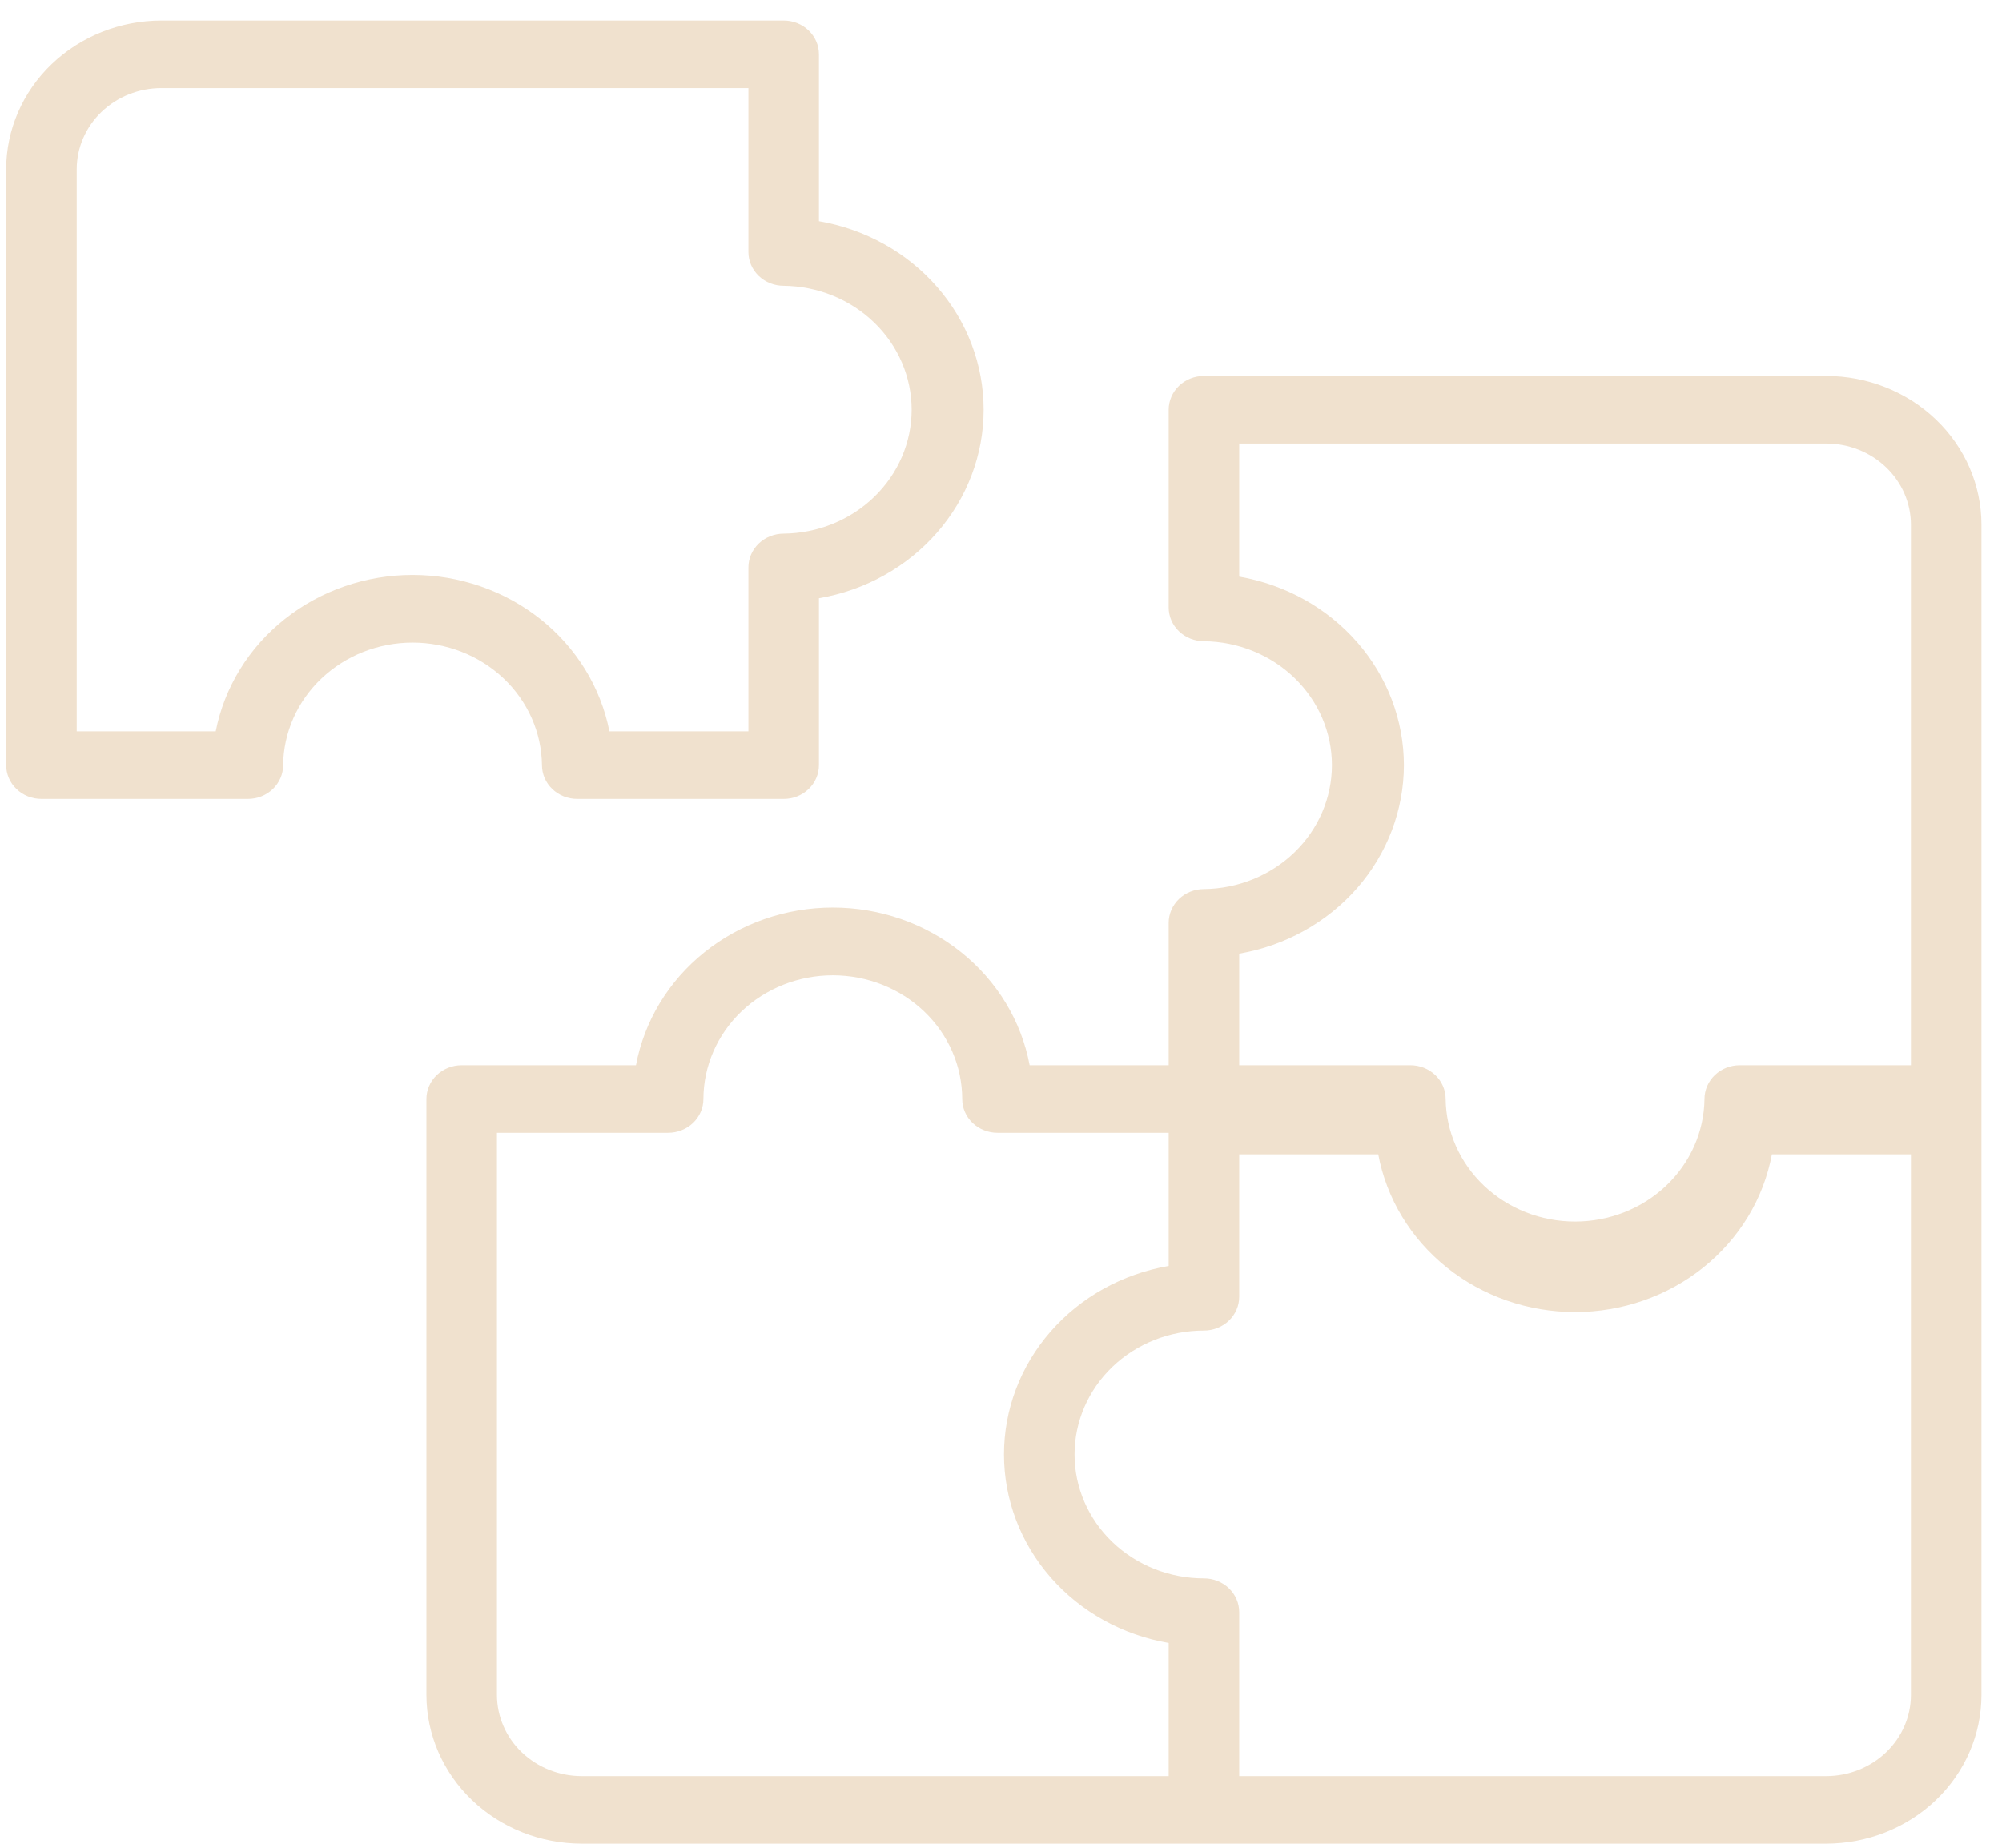
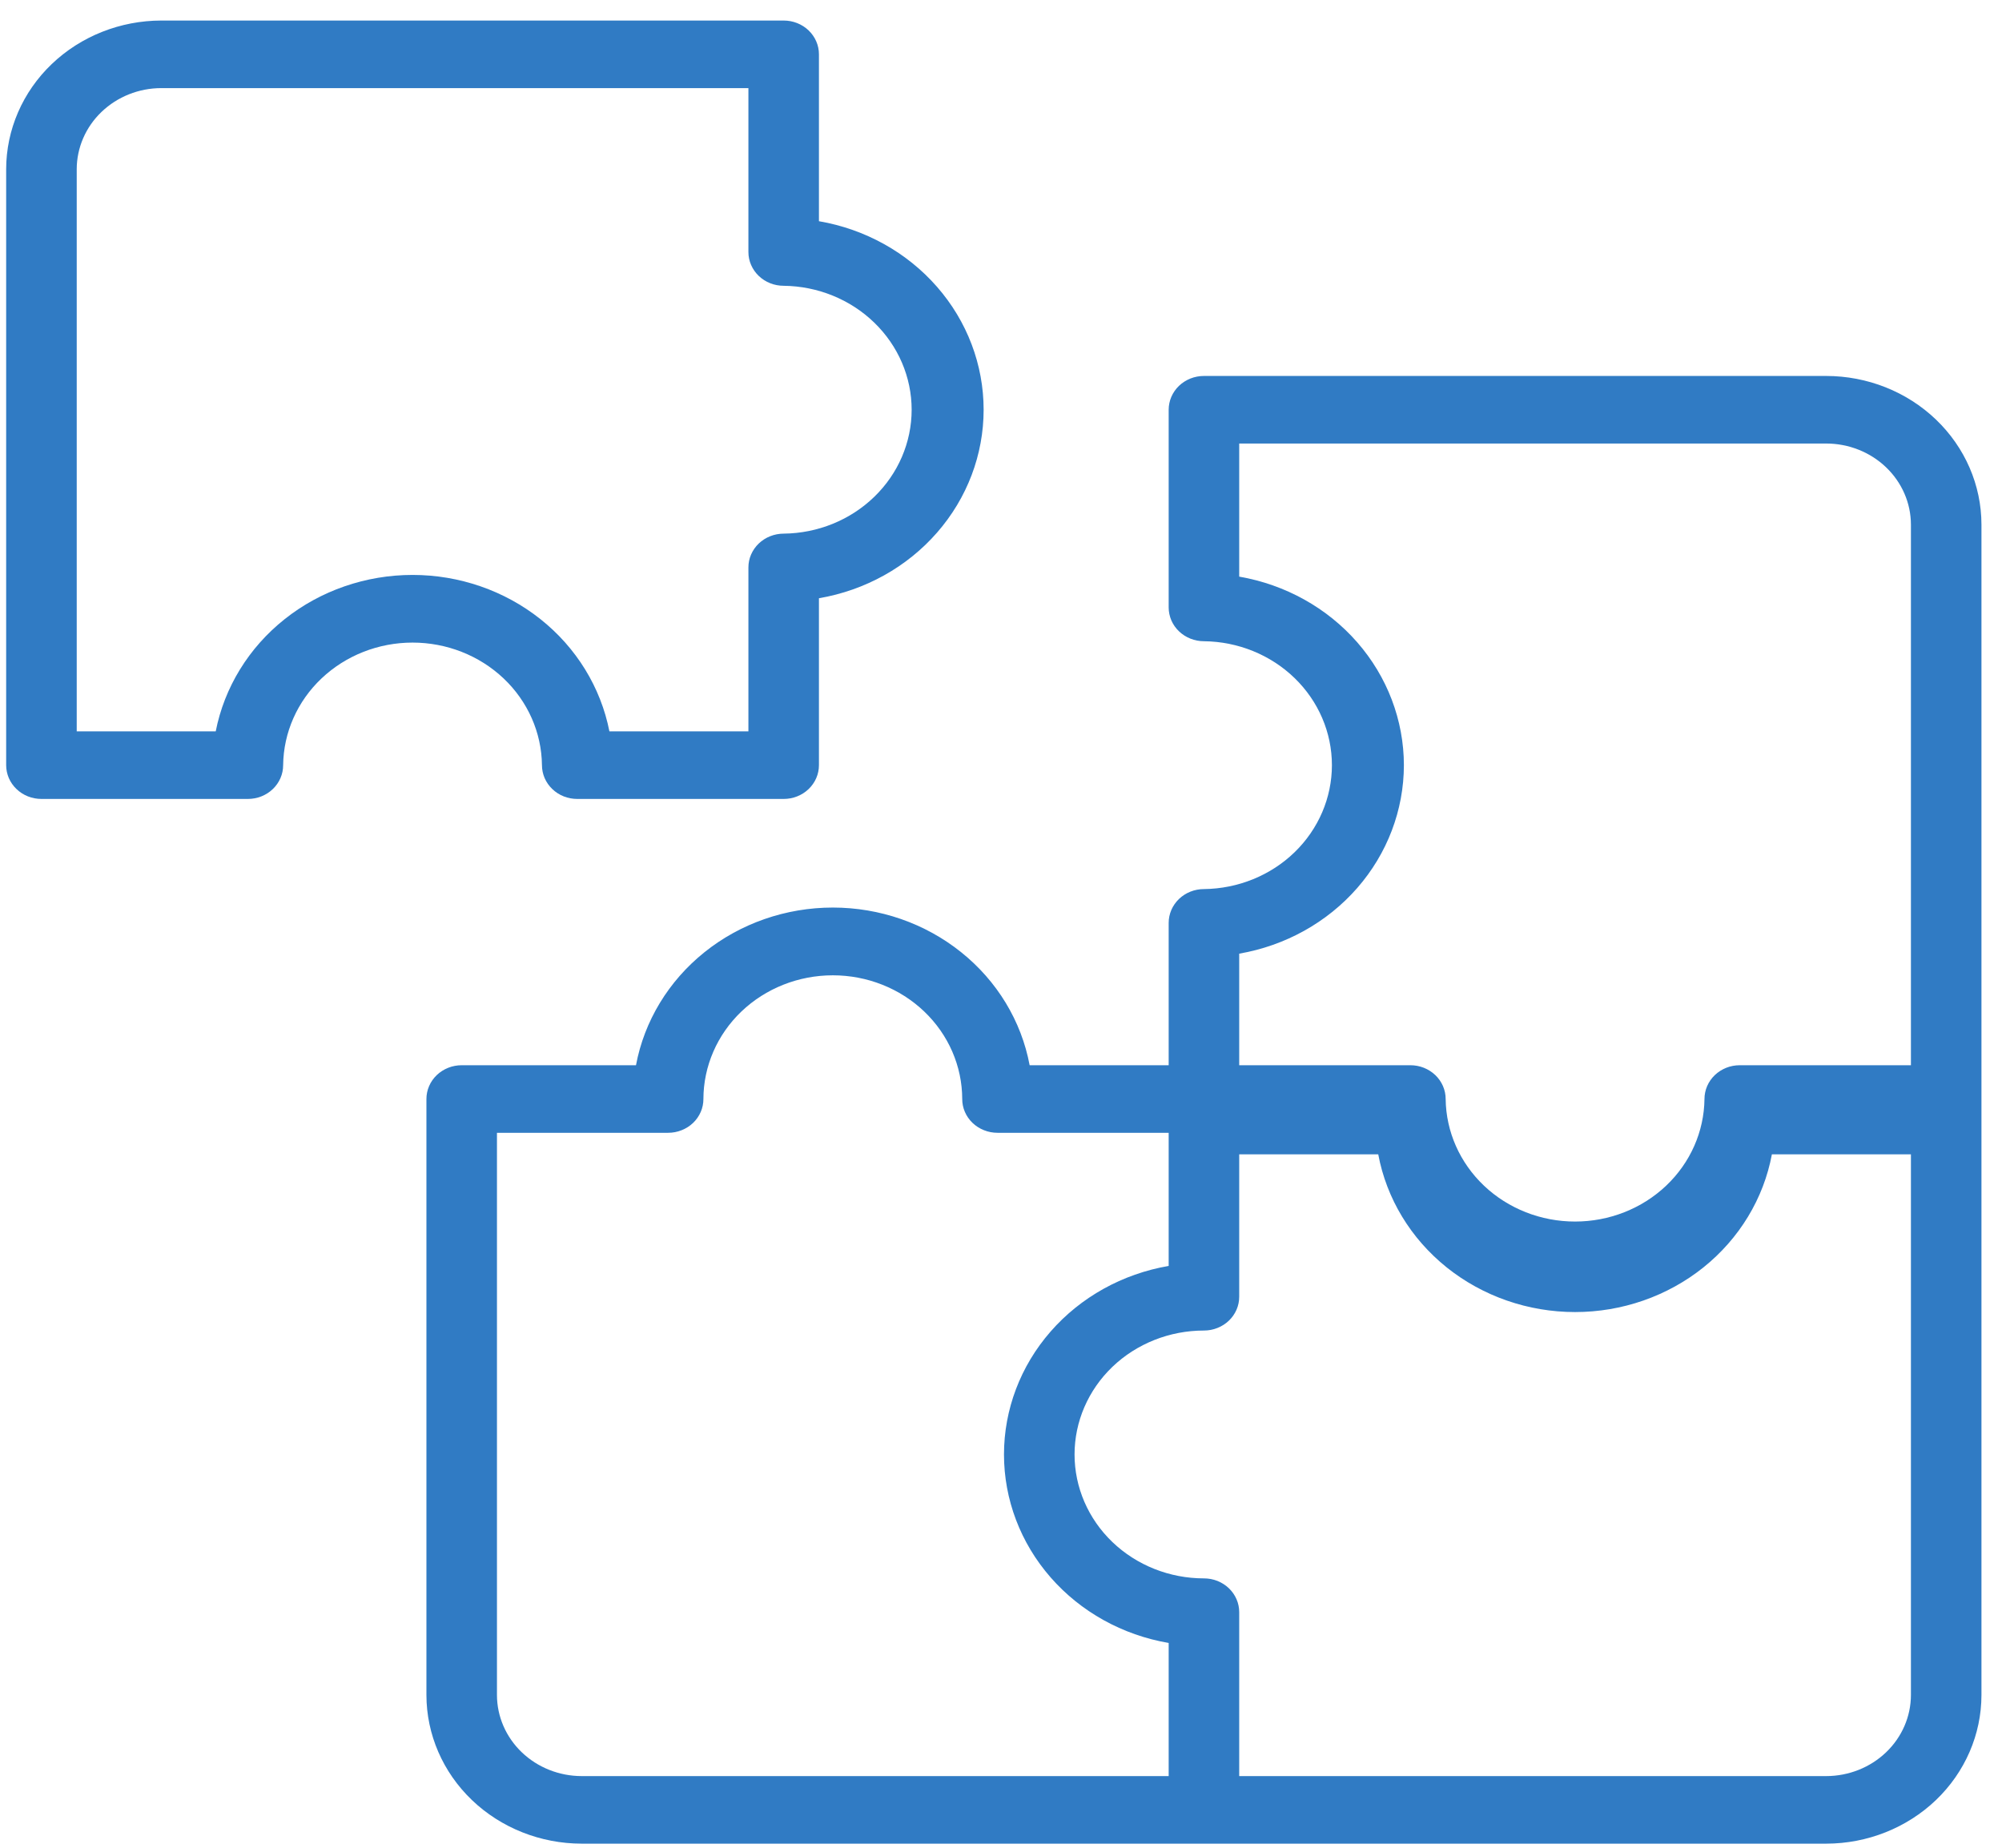
<svg xmlns="http://www.w3.org/2000/svg" width="65" height="60" viewBox="0 0 65 60" fill="none">
-   <path d="M17.596 24.846C17.596 24.99 17.626 25.133 17.683 25.266C17.741 25.399 17.825 25.52 17.932 25.622C18.038 25.724 18.164 25.805 18.303 25.86C18.442 25.915 18.591 25.943 18.741 25.943H25.444C25.595 25.943 25.743 25.915 25.882 25.86C26.021 25.805 26.148 25.724 26.254 25.622C26.36 25.52 26.445 25.399 26.502 25.266C26.56 25.133 26.589 24.99 26.589 24.846V19.426C28.089 19.169 29.446 18.414 30.423 17.295C31.401 16.176 31.936 14.764 31.936 13.305C31.936 11.845 31.401 10.433 30.423 9.314C29.446 8.195 28.089 7.44 26.589 7.183V1.764C26.589 1.62 26.56 1.477 26.502 1.344C26.445 1.211 26.36 1.09 26.254 0.988C26.148 0.886 26.021 0.805 25.882 0.75C25.743 0.695 25.595 0.667 25.444 0.667H5.24C3.904 0.668 2.623 1.177 1.678 2.082C0.733 2.987 0.202 4.214 0.2 5.494V24.846C0.2 24.99 0.23 25.133 0.287 25.266C0.345 25.399 0.429 25.52 0.536 25.622C0.642 25.724 0.768 25.805 0.907 25.86C1.046 25.915 1.195 25.943 1.345 25.943H8.048C8.198 25.943 8.347 25.915 8.486 25.86C8.625 25.805 8.752 25.724 8.858 25.622C8.964 25.52 9.049 25.399 9.106 25.266C9.164 25.133 9.193 24.99 9.193 24.846C9.205 23.787 9.653 22.774 10.44 22.029C11.227 21.284 12.288 20.866 13.395 20.866C14.501 20.866 15.563 21.284 16.35 22.029C17.136 22.774 17.584 23.787 17.596 24.846ZM7.004 23.749H2.491V5.494C2.492 4.796 2.782 4.126 3.297 3.633C3.813 3.139 4.511 2.861 5.24 2.861H24.299V8.184C24.299 8.328 24.328 8.47 24.386 8.603C24.444 8.736 24.528 8.857 24.634 8.959C24.741 9.061 24.867 9.142 25.006 9.197C25.145 9.252 25.294 9.28 25.444 9.28C26.55 9.292 27.607 9.722 28.384 10.475C29.162 11.228 29.599 12.245 29.599 13.305C29.599 14.364 29.162 15.381 28.384 16.134C27.607 16.887 26.55 17.317 25.444 17.328C25.294 17.328 25.145 17.357 25.006 17.412C24.867 17.467 24.741 17.548 24.634 17.65C24.528 17.752 24.444 17.873 24.386 18.006C24.328 18.139 24.299 18.281 24.299 18.425V23.749H19.786C19.506 22.322 18.714 21.032 17.547 20.105C16.38 19.177 14.911 18.669 13.395 18.669C11.878 18.669 10.409 19.177 9.242 20.105C8.075 21.032 7.284 22.322 7.004 23.749Z" fill="#f0e1ce" />
-   <path d="M59.293 12.208H39.089C38.939 12.208 38.79 12.236 38.651 12.291C38.512 12.347 38.386 12.427 38.279 12.529C38.173 12.631 38.089 12.752 38.031 12.885C37.974 13.018 37.944 13.161 37.944 13.305V19.725C37.944 19.869 37.974 20.012 38.031 20.145C38.089 20.278 38.173 20.399 38.279 20.5C38.386 20.602 38.512 20.683 38.651 20.738C38.79 20.793 38.939 20.822 39.089 20.822C40.195 20.833 41.252 21.263 42.03 22.016C42.808 22.769 43.244 23.786 43.244 24.846C43.244 25.905 42.808 26.922 42.03 27.676C41.252 28.429 40.195 28.858 39.089 28.87C38.939 28.87 38.79 28.898 38.651 28.953C38.512 29.008 38.386 29.089 38.279 29.191C38.173 29.293 38.089 29.414 38.031 29.547C37.974 29.68 37.944 29.823 37.944 29.967V34.59H33.43C33.161 33.154 32.374 31.855 31.205 30.919C30.037 29.983 28.563 29.47 27.04 29.47C25.517 29.47 24.042 29.983 22.874 30.919C21.706 31.855 20.918 33.154 20.649 34.59H14.99C14.84 34.59 14.691 34.618 14.552 34.673C14.413 34.729 14.286 34.809 14.18 34.911C14.074 35.013 13.989 35.134 13.932 35.267C13.874 35.4 13.845 35.543 13.845 35.687V55.04C13.846 56.32 14.378 57.547 15.323 58.452C16.267 59.356 17.549 59.865 18.885 59.867H59.293C60.629 59.865 61.91 59.356 62.855 58.452C63.8 57.547 64.332 56.32 64.333 55.04V17.035C64.332 15.755 63.8 14.528 62.855 13.623C61.91 12.718 60.629 12.209 59.293 12.208ZM45.581 24.846C45.579 23.388 45.043 21.976 44.066 20.857C43.089 19.738 41.733 18.984 40.234 18.724V14.402H59.293C60.022 14.403 60.721 14.68 61.236 15.174C61.752 15.668 62.042 16.337 62.043 17.035V34.59H56.485C56.335 34.59 56.186 34.618 56.047 34.673C55.908 34.729 55.782 34.809 55.675 34.911C55.569 35.013 55.485 35.134 55.427 35.267C55.37 35.4 55.34 35.543 55.34 35.687C55.328 36.746 54.88 37.759 54.093 38.504C53.306 39.249 52.245 39.666 51.138 39.666C50.032 39.666 48.971 39.249 48.184 38.504C47.397 37.758 46.949 36.746 46.937 35.687C46.937 35.543 46.907 35.4 46.85 35.267C46.792 35.134 46.708 35.013 46.602 34.911C46.495 34.809 46.369 34.729 46.23 34.673C46.091 34.618 45.942 34.59 45.792 34.59H40.234V30.967C41.733 30.708 43.089 29.953 44.066 28.835C45.043 27.716 45.579 26.305 45.581 24.846ZM16.135 55.04V36.784H21.693C21.843 36.784 21.992 36.756 22.131 36.7C22.27 36.645 22.397 36.565 22.503 36.463C22.609 36.361 22.694 36.24 22.751 36.107C22.809 35.974 22.838 35.831 22.838 35.687C22.84 34.621 23.284 33.599 24.071 32.846C24.859 32.093 25.927 31.67 27.04 31.67C28.153 31.67 29.22 32.093 30.008 32.846C30.796 33.599 31.239 34.621 31.241 35.687C31.241 35.831 31.27 35.974 31.328 36.107C31.385 36.24 31.47 36.361 31.576 36.463C31.683 36.565 31.809 36.645 31.948 36.7C32.087 36.756 32.236 36.784 32.386 36.784H37.944V41.107C36.444 41.365 35.087 42.119 34.11 43.238C33.132 44.357 32.597 45.77 32.597 47.229C32.597 48.688 33.132 50.101 34.11 51.22C35.087 52.339 36.444 53.093 37.944 53.35V57.673H18.885C18.156 57.672 17.457 57.394 16.942 56.901C16.426 56.407 16.136 55.738 16.135 55.04ZM59.293 57.673H40.234V52.35C40.234 52.206 40.205 52.063 40.147 51.93C40.09 51.797 40.005 51.676 39.899 51.574C39.793 51.472 39.666 51.392 39.528 51.336C39.389 51.281 39.24 51.253 39.089 51.253C37.975 51.253 36.906 50.829 36.118 50.074C35.331 49.32 34.888 48.296 34.888 47.229C34.888 46.162 35.331 45.138 36.118 44.383C36.906 43.629 37.975 43.205 39.089 43.205C39.24 43.205 39.389 43.177 39.528 43.121C39.666 43.066 39.793 42.986 39.899 42.884C40.005 42.782 40.09 42.661 40.147 42.528C40.205 42.395 40.234 42.252 40.234 42.108V37.483H44.748C45.017 38.92 45.804 40.219 46.972 41.156C48.141 42.092 49.615 42.605 51.139 42.605C52.662 42.605 54.136 42.092 55.305 41.156C56.473 40.219 57.261 38.92 57.529 37.483H62.043V55.04C62.042 55.738 61.752 56.407 61.236 56.901C60.721 57.394 60.022 57.672 59.293 57.673Z" fill="#f0e1ce" />
+   <path d="M17.596 24.846C17.596 24.99 17.626 25.133 17.683 25.266C17.741 25.399 17.825 25.52 17.932 25.622C18.038 25.724 18.164 25.805 18.303 25.86C18.442 25.915 18.591 25.943 18.741 25.943H25.444C25.595 25.943 25.743 25.915 25.882 25.86C26.021 25.805 26.148 25.724 26.254 25.622C26.36 25.52 26.445 25.399 26.502 25.266C26.56 25.133 26.589 24.99 26.589 24.846V19.426C28.089 19.169 29.446 18.414 30.423 17.295C31.401 16.176 31.936 14.764 31.936 13.305C31.936 11.845 31.401 10.433 30.423 9.314C29.446 8.195 28.089 7.44 26.589 7.183V1.764C26.589 1.62 26.56 1.477 26.502 1.344C26.445 1.211 26.36 1.09 26.254 0.988C26.148 0.886 26.021 0.805 25.882 0.75C25.743 0.695 25.595 0.667 25.444 0.667H5.24C3.904 0.668 2.623 1.177 1.678 2.082C0.733 2.987 0.202 4.214 0.2 5.494V24.846C0.2 24.99 0.23 25.133 0.287 25.266C0.345 25.399 0.429 25.52 0.536 25.622C0.642 25.724 0.768 25.805 0.907 25.86C1.046 25.915 1.195 25.943 1.345 25.943H8.048C8.198 25.943 8.347 25.915 8.486 25.86C8.625 25.805 8.752 25.724 8.858 25.622C8.964 25.52 9.049 25.399 9.106 25.266C9.164 25.133 9.193 24.99 9.193 24.846C9.205 23.787 9.653 22.774 10.44 22.029C11.227 21.284 12.288 20.866 13.395 20.866C14.501 20.866 15.563 21.284 16.35 22.029C17.136 22.774 17.584 23.787 17.596 24.846ZM7.004 23.749H2.491V5.494C2.492 4.796 2.782 4.126 3.297 3.633C3.813 3.139 4.511 2.861 5.24 2.861H24.299V8.184C24.299 8.328 24.328 8.47 24.386 8.603C24.444 8.736 24.528 8.857 24.634 8.959C24.741 9.061 24.867 9.142 25.006 9.197C25.145 9.252 25.294 9.28 25.444 9.28C26.55 9.292 27.607 9.722 28.384 10.475C29.162 11.228 29.599 12.245 29.599 13.305C29.599 14.364 29.162 15.381 28.384 16.134C27.607 16.887 26.55 17.317 25.444 17.328C25.294 17.328 25.145 17.357 25.006 17.412C24.867 17.467 24.741 17.548 24.634 17.65C24.528 17.752 24.444 17.873 24.386 18.006C24.328 18.139 24.299 18.281 24.299 18.425V23.749H19.786C19.506 22.322 18.714 21.032 17.547 20.105C16.38 19.177 14.911 18.669 13.395 18.669C11.878 18.669 10.409 19.177 9.242 20.105C8.075 21.032 7.284 22.322 7.004 23.749Z" fill="#307BC4" />
+   <path d="M59.293 12.208H39.089C38.939 12.208 38.79 12.236 38.651 12.291C38.512 12.347 38.386 12.427 38.279 12.529C38.173 12.631 38.089 12.752 38.031 12.885C37.974 13.018 37.944 13.161 37.944 13.305V19.725C37.944 19.869 37.974 20.012 38.031 20.145C38.089 20.278 38.173 20.399 38.279 20.5C38.386 20.602 38.512 20.683 38.651 20.738C38.79 20.793 38.939 20.822 39.089 20.822C40.195 20.833 41.252 21.263 42.03 22.016C42.808 22.769 43.244 23.786 43.244 24.846C43.244 25.905 42.808 26.922 42.03 27.676C41.252 28.429 40.195 28.858 39.089 28.87C38.939 28.87 38.79 28.898 38.651 28.953C38.512 29.008 38.386 29.089 38.279 29.191C38.173 29.293 38.089 29.414 38.031 29.547C37.974 29.68 37.944 29.823 37.944 29.967V34.59H33.43C33.161 33.154 32.374 31.855 31.205 30.919C30.037 29.983 28.563 29.47 27.04 29.47C25.517 29.47 24.042 29.983 22.874 30.919C21.706 31.855 20.918 33.154 20.649 34.59H14.99C14.84 34.59 14.691 34.618 14.552 34.673C14.413 34.729 14.286 34.809 14.18 34.911C14.074 35.013 13.989 35.134 13.932 35.267C13.874 35.4 13.845 35.543 13.845 35.687V55.04C13.846 56.32 14.378 57.547 15.323 58.452C16.267 59.356 17.549 59.865 18.885 59.867H59.293C60.629 59.865 61.91 59.356 62.855 58.452C63.8 57.547 64.332 56.32 64.333 55.04V17.035C64.332 15.755 63.8 14.528 62.855 13.623C61.91 12.718 60.629 12.209 59.293 12.208ZM45.581 24.846C45.579 23.388 45.043 21.976 44.066 20.857C43.089 19.738 41.733 18.984 40.234 18.724V14.402H59.293C60.022 14.403 60.721 14.68 61.236 15.174C61.752 15.668 62.042 16.337 62.043 17.035V34.59H56.485C56.335 34.59 56.186 34.618 56.047 34.673C55.908 34.729 55.782 34.809 55.675 34.911C55.569 35.013 55.485 35.134 55.427 35.267C55.37 35.4 55.34 35.543 55.34 35.687C55.328 36.746 54.88 37.759 54.093 38.504C53.306 39.249 52.245 39.666 51.138 39.666C50.032 39.666 48.971 39.249 48.184 38.504C47.397 37.758 46.949 36.746 46.937 35.687C46.937 35.543 46.907 35.4 46.85 35.267C46.792 35.134 46.708 35.013 46.602 34.911C46.495 34.809 46.369 34.729 46.23 34.673C46.091 34.618 45.942 34.59 45.792 34.59H40.234V30.967C41.733 30.708 43.089 29.953 44.066 28.835C45.043 27.716 45.579 26.305 45.581 24.846ZM16.135 55.04V36.784H21.693C21.843 36.784 21.992 36.756 22.131 36.7C22.27 36.645 22.397 36.565 22.503 36.463C22.609 36.361 22.694 36.24 22.751 36.107C22.809 35.974 22.838 35.831 22.838 35.687C22.84 34.621 23.284 33.599 24.071 32.846C24.859 32.093 25.927 31.67 27.04 31.67C28.153 31.67 29.22 32.093 30.008 32.846C30.796 33.599 31.239 34.621 31.241 35.687C31.241 35.831 31.27 35.974 31.328 36.107C31.385 36.24 31.47 36.361 31.576 36.463C31.683 36.565 31.809 36.645 31.948 36.7C32.087 36.756 32.236 36.784 32.386 36.784H37.944V41.107C36.444 41.365 35.087 42.119 34.11 43.238C33.132 44.357 32.597 45.77 32.597 47.229C32.597 48.688 33.132 50.101 34.11 51.22C35.087 52.339 36.444 53.093 37.944 53.35V57.673H18.885C18.156 57.672 17.457 57.394 16.942 56.901C16.426 56.407 16.136 55.738 16.135 55.04ZM59.293 57.673H40.234V52.35C40.234 52.206 40.205 52.063 40.147 51.93C40.09 51.797 40.005 51.676 39.899 51.574C39.793 51.472 39.666 51.392 39.528 51.336C39.389 51.281 39.24 51.253 39.089 51.253C37.975 51.253 36.906 50.829 36.118 50.074C35.331 49.32 34.888 48.296 34.888 47.229C34.888 46.162 35.331 45.138 36.118 44.383C36.906 43.629 37.975 43.205 39.089 43.205C39.24 43.205 39.389 43.177 39.528 43.121C39.666 43.066 39.793 42.986 39.899 42.884C40.005 42.782 40.09 42.661 40.147 42.528C40.205 42.395 40.234 42.252 40.234 42.108V37.483H44.748C45.017 38.92 45.804 40.219 46.972 41.156C48.141 42.092 49.615 42.605 51.139 42.605C52.662 42.605 54.136 42.092 55.305 41.156C56.473 40.219 57.261 38.92 57.529 37.483H62.043V55.04C62.042 55.738 61.752 56.407 61.236 56.901C60.721 57.394 60.022 57.672 59.293 57.673Z" fill="#307BC4" />
</svg>
